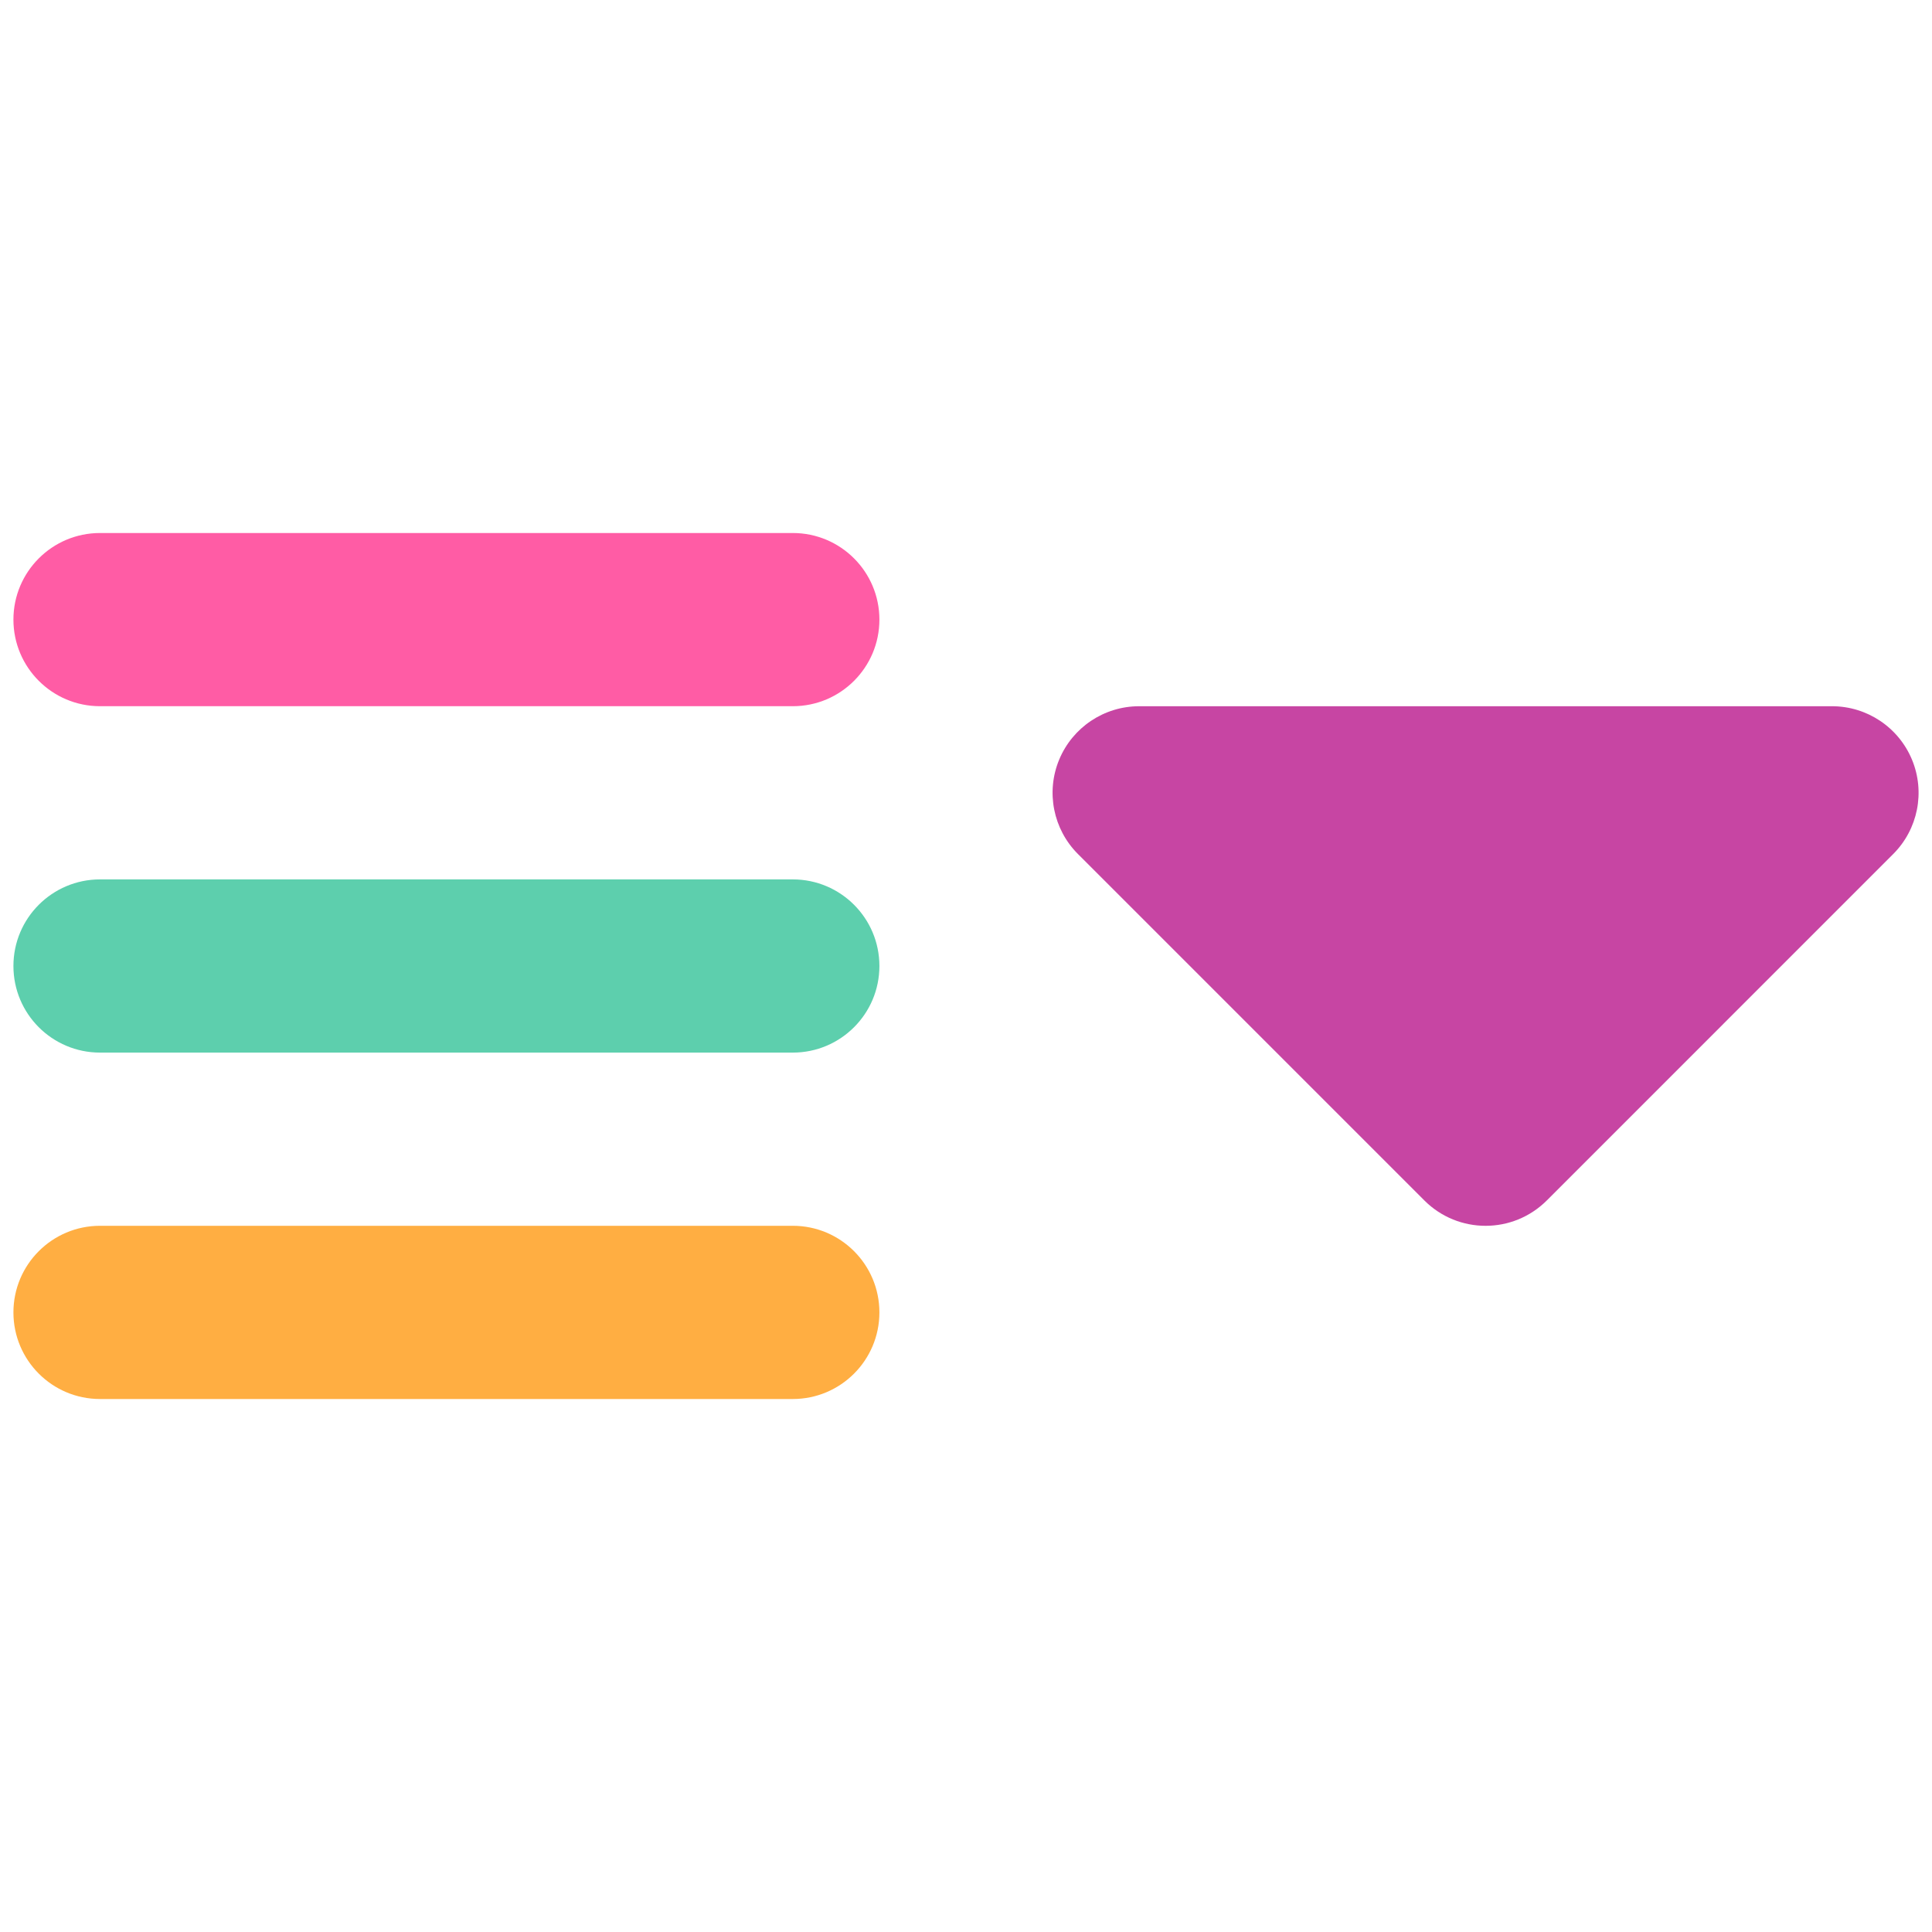
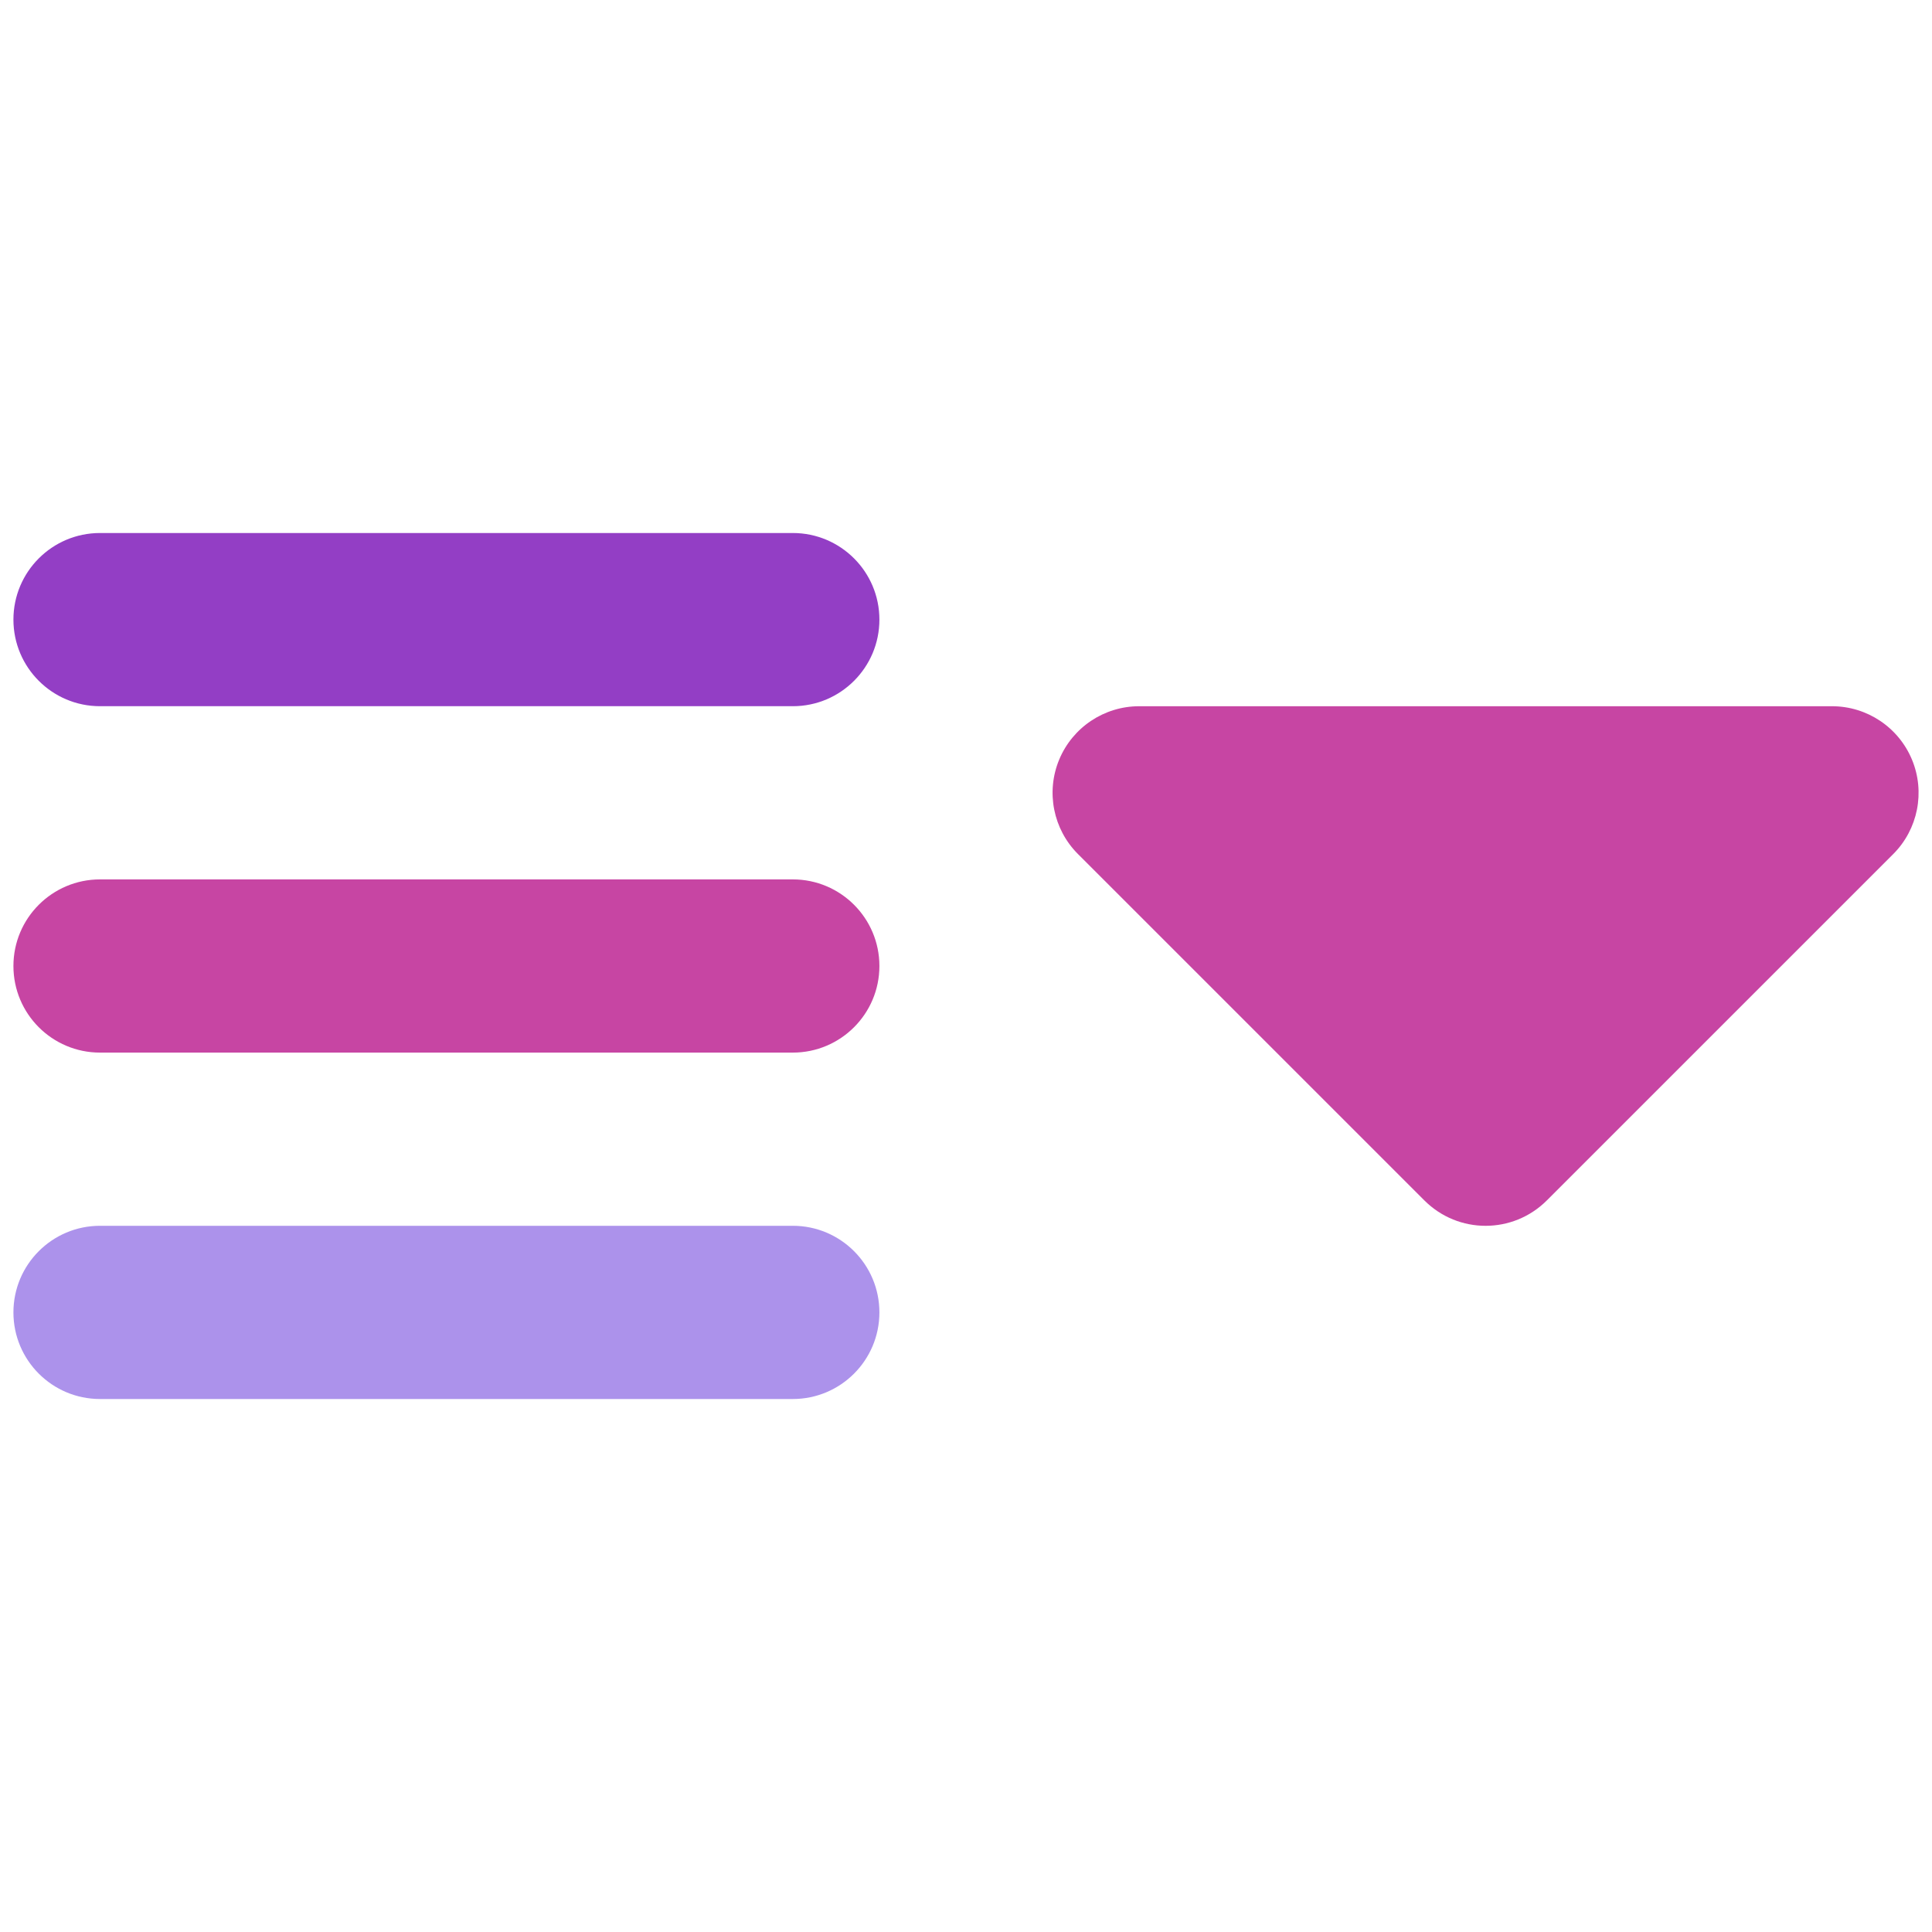
<svg xmlns="http://www.w3.org/2000/svg" version="1.1" id="Layer_1" x="0px" y="0px" width="96px" height="96px" viewBox="0 0 96 96" enable-background="new 0 0 96 96" xml:space="preserve">
  <g>
-     <path fill="#FF5CA5" d="M39.394,26.485H4.97c-2.376,0-4.303,1.927-4.303,4.303c0,2.376,1.926,4.303,4.303,4.303h34.424   c2.376,0,4.303-1.927,4.303-4.303C43.697,28.412,41.77,26.485,39.394,26.485z" />
-     <path fill="#5DCFAD" d="M39.394,43.697H4.97c-2.376,0-4.303,1.927-4.303,4.303c0,2.377,1.926,4.303,4.303,4.303h34.424   c2.376,0,4.303-1.926,4.303-4.303C43.697,45.624,41.77,43.697,39.394,43.697z" />
-     <path fill="#FFAE42" d="M39.394,60.909H4.97c-2.376,0-4.303,1.927-4.303,4.304c0,2.376,1.926,4.303,4.303,4.303h34.424   c2.376,0,4.303-1.927,4.303-4.303C43.697,62.836,41.77,60.909,39.394,60.909z" />
-     <path fill="#C745A3" d="M95.006,37.748c-0.667-1.608-2.236-2.656-3.976-2.656H56.604c-1.739,0-3.308,1.048-3.975,2.656   c-0.665,1.607-0.297,3.458,0.934,4.689l17.212,17.212c0.84,0.84,1.941,1.261,3.042,1.261c1.103,0,2.202-0.421,3.044-1.261   l17.211-17.212C95.303,41.206,95.672,39.355,95.006,37.748z" />
+     <path fill="#933EC5" d="M39.394,26.485H4.97c-2.376,0-4.303,1.927-4.303,4.303s1.926,4.303,4.303,4.303h34.424   c2.376,0,4.303-1.927,4.303-4.303S41.77,26.485,39.394,26.485z" />
+     <path fill="#C745A3" d="M39.394,43.697H4.97c-2.376,0-4.303,1.927-4.303,4.303c0,2.377,1.926,4.303,4.303,4.303h34.424   c2.376,0,4.303-1.926,4.303-4.303C43.697,45.624,41.77,43.697,39.394,43.697z" />
+     <path fill="#AC92EB" d="M39.394,60.909H4.97c-2.376,0-4.303,1.927-4.303,4.304c0,2.376,1.926,4.303,4.303,4.303h34.424   c2.376,0,4.303-1.927,4.303-4.303C43.697,62.836,41.77,60.909,39.394,60.909z" />
+     <path fill="#C745A3" d="M95.006,37.748c-0.667-1.608-2.236-2.656-3.977-2.656H56.604c-1.736,0-3.308,1.048-3.975,2.656   c-0.665,1.607-0.297,3.458,0.934,4.689l17.213,17.211c0.842,0.841,1.94,1.262,3.041,1.262c1.104,0,2.203-0.421,3.045-1.262   l17.213-17.211C95.303,41.206,95.672,39.355,95.006,37.748z" />
  </g>
</svg>
